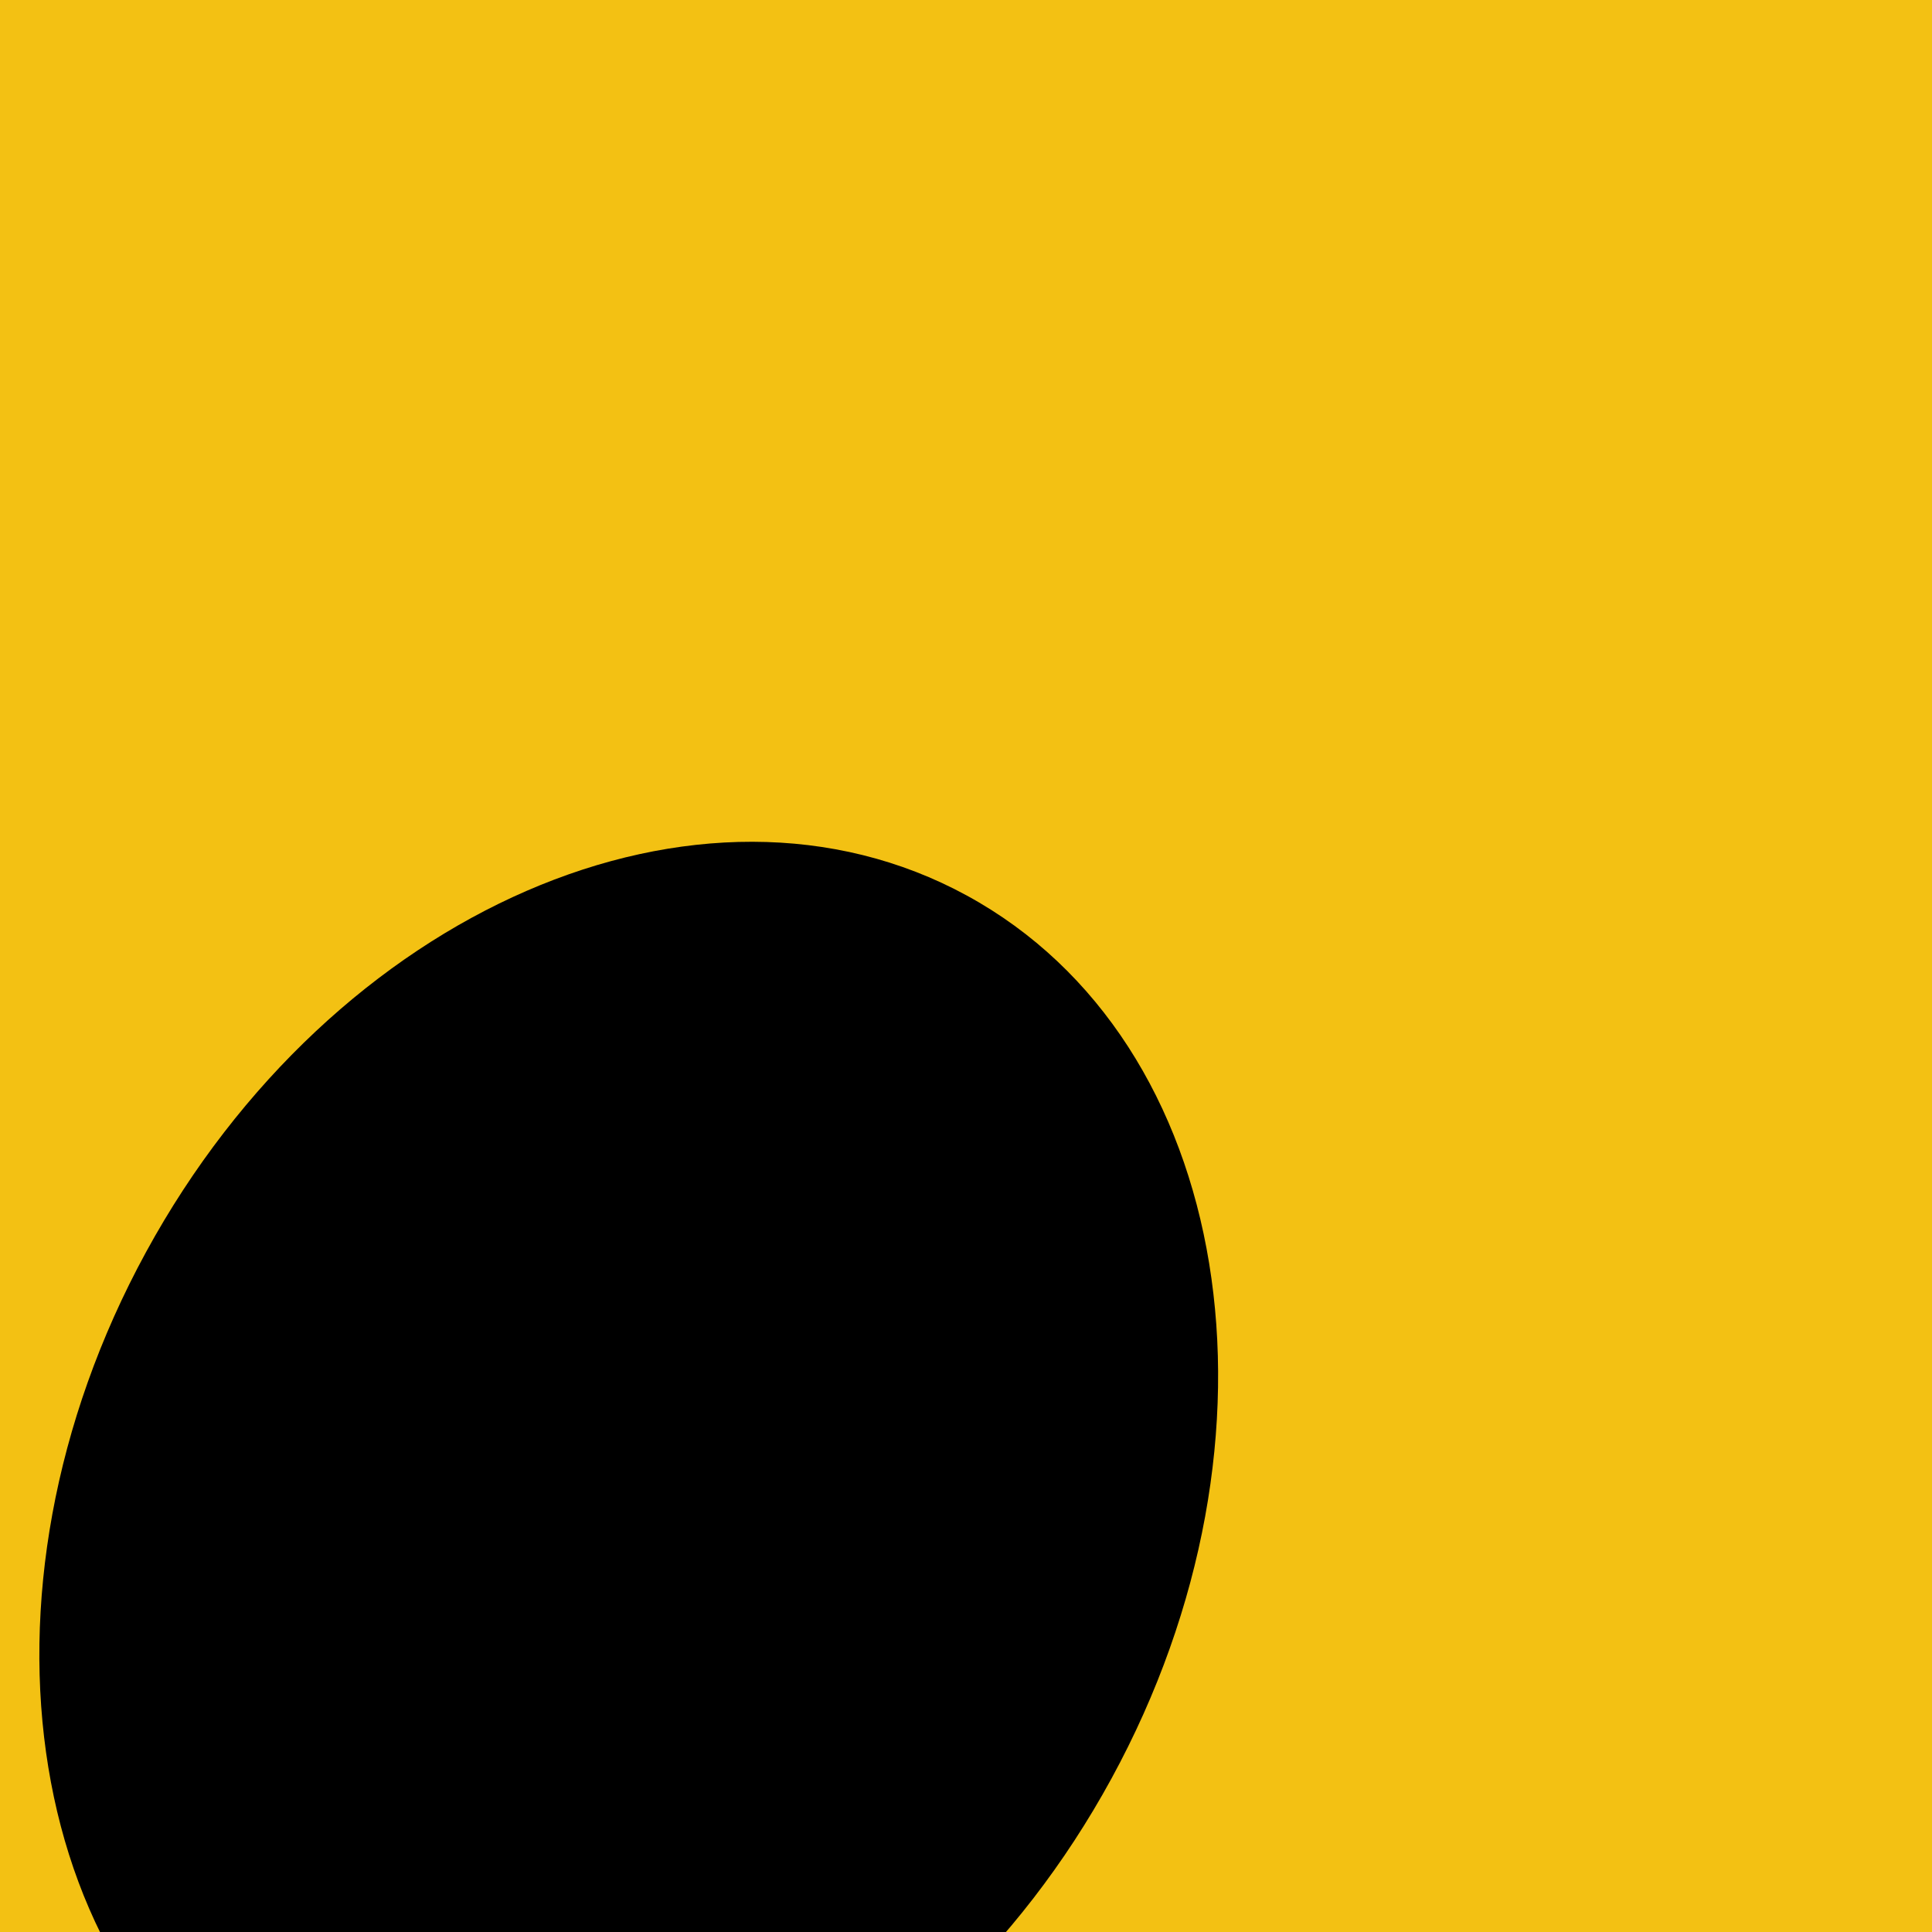
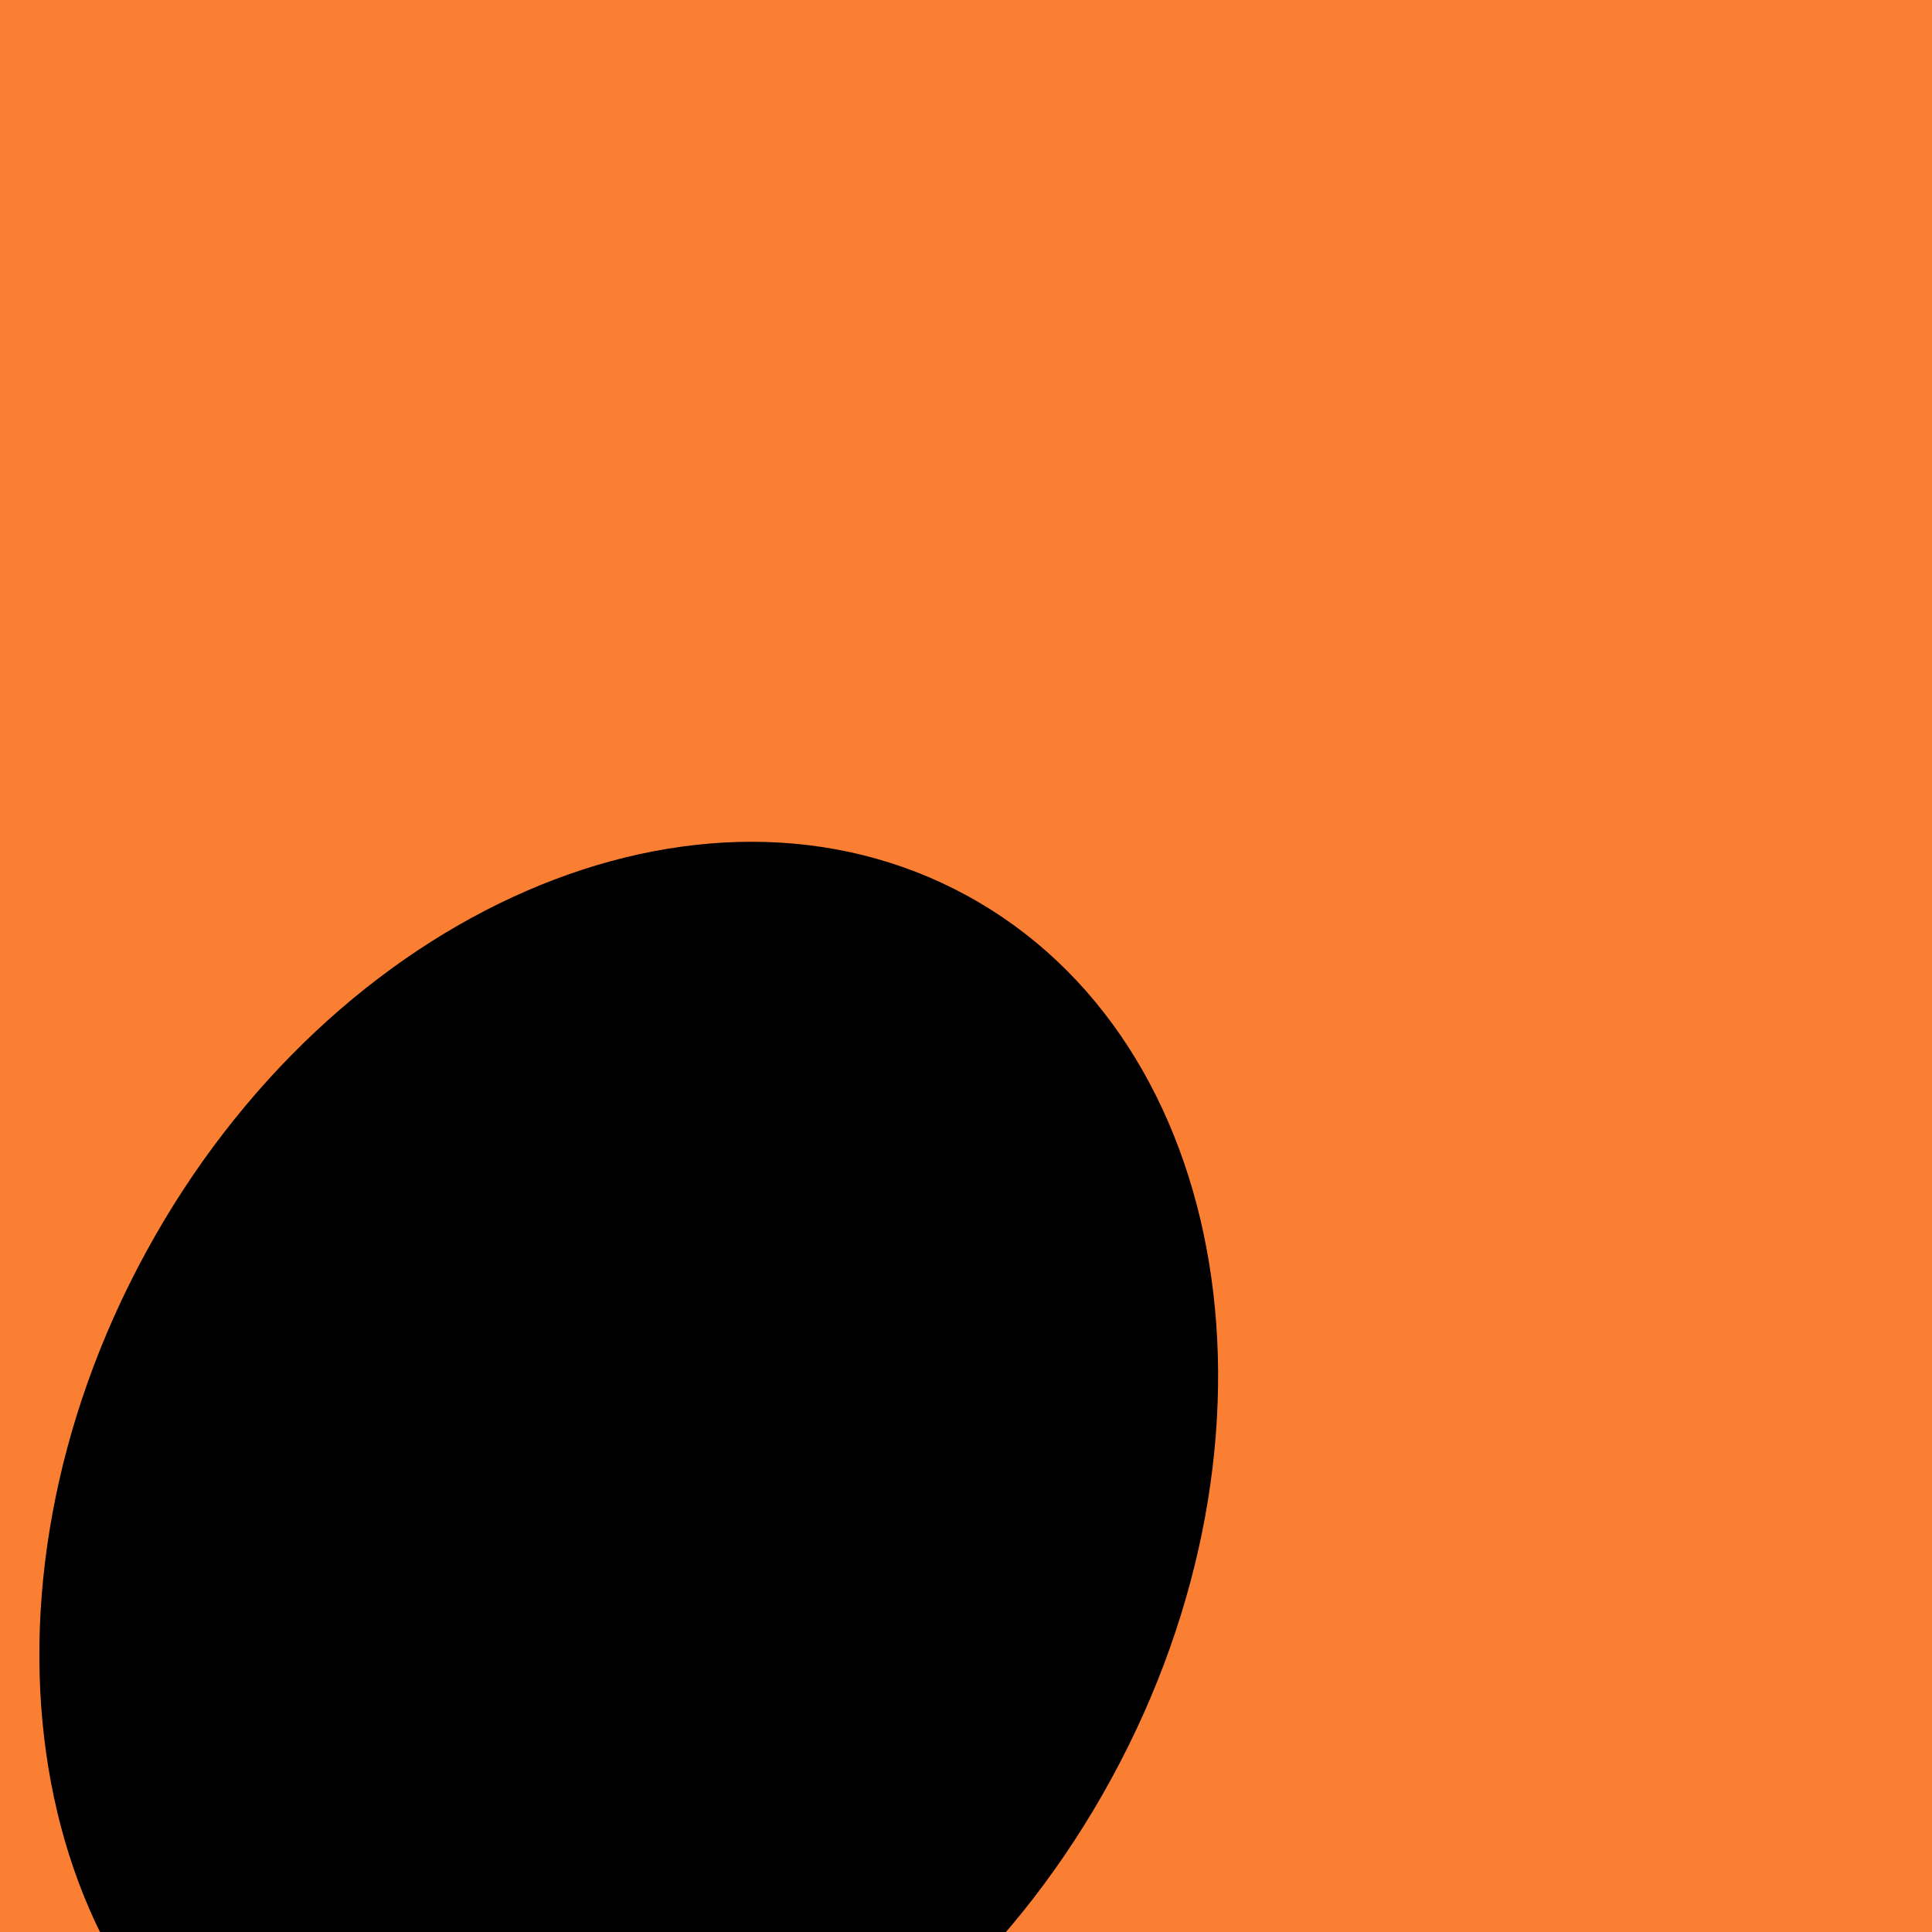
- <svg xmlns="http://www.w3.org/2000/svg" id="e9xJzca1MPs1" viewBox="0 0 640 640" shape-rendering="geometricPrecision" text-rendering="geometricPrecision" style="background-color:#fff">
+ <svg xmlns="http://www.w3.org/2000/svg" id="ePyLulCi9QW1" viewBox="0 0 640 640" shape-rendering="geometricPrecision" text-rendering="geometricPrecision" style="background-color:#fff">
  <defs>
-     <linearGradient id="e9xJzca1MPs2-stroke" x1="0" y1="0.5" x2="1" y2="0.5" spreadMethod="pad" gradientUnits="objectBoundingBox" gradientTransform="translate(0 0)">
-       <stop id="e9xJzca1MPs2-stroke-0" offset="0%" stop-color="#8fc2ff" />
-       <stop id="e9xJzca1MPs2-stroke-1" offset="100%" stop-color="#fff" />
+     <linearGradient id="ePyLulCi9QW2-stroke" x1="0" y1="0.5" x2="1" y2="0.5" spreadMethod="pad" gradientUnits="objectBoundingBox" gradientTransform="translate(0 0)">
+       <stop id="ePyLulCi9QW2-stroke-0" offset="0%" stop-color="#8fc2ff" />
+       <stop id="ePyLulCi9QW2-stroke-1" offset="100%" stop-color="#fff" />
    </linearGradient>
  </defs>
-   <path d="M220.914,431.101c90.254,15.24,161.418,9.003,184.992-36.905s-10.501-83.274-59.159-128.33-105.617-169.53-73.343-182.137s45.676,47.772,65.625,61.452c7.876,6.043,15.085,2.616,16.735.966s-.974-5.494-6.967-14.833-11.197-25.188-13.035-33.262-8.54-19.328-11.237-14.383s4.944,22.474,13.709,20.676s18.611-7.022,5.327-33.179-66.278-52.284-102.764-16.5-15.437,120.686,14.735,178.222s70.616,102.487,83.571,102.868-31.731-71.34-111.978-83.641-204.158-4.206-221.923-24.125s89.278-11.045,130.831,42.969s58.049,105.189,134.489,116.391s50.053-53.601-7.743-85.127-253.846-37.402-253.846-37.402s77.082,142.497,211.984,166.28Z" transform="translate(92.58919 80.62631)" fill="none" stroke="url(#e9xJzca1MPs2-stroke)" stroke-width="5" stroke-miterlimit="36" stroke-dashoffset="2659.74" stroke-dasharray="2659.74" />
-   <rect width="727.076" height="669.949" rx="0" ry="0" transform="translate(-30.5545-8.655666)" fill="#f3c113" stroke-width="0" />
-   <ellipse rx="129.378" ry="233.875" transform="matrix(-1.235778-.674343 0.479007-.877811 208.2778 501.9745)" stroke-width="0" />
+   <path d="M220.914,431.101c90.254,15.24,161.418,9.003,184.992-36.905s-10.501-83.274-59.159-128.33-105.617-169.53-73.343-182.137s45.676,47.772,65.625,61.452c7.876,6.043,15.085,2.616,16.735.966s-.974-5.494-6.967-14.833-11.197-25.188-13.035-33.262-8.54-19.328-11.237-14.383s4.944,22.474,13.709,20.676s18.611-7.022,5.327-33.179-66.278-52.284-102.764-16.5-15.437,120.686,14.735,178.222s70.616,102.487,83.571,102.868-31.731-71.34-111.978-83.641-204.158-4.206-221.923-24.125s89.278-11.045,130.831,42.969s58.049,105.189,134.489,116.391s50.053-53.601-7.743-85.127-253.846-37.402-253.846-37.402s77.082,142.497,211.984,166.28Z" transform="translate(92.5892 80.6263)" fill="none" stroke="url(#ePyLulCi9QW2-stroke)" stroke-width="5" stroke-miterlimit="36" stroke-dashoffset="2659.74" stroke-dasharray="2659.74" />
+   <rect width="727.076" height="669.949" rx="0" ry="0" transform="translate(-30.5545-8.65567)" fill="#fb7f32" stroke-width="0" />
+   <ellipse rx="129.378" ry="233.875" transform="matrix(-1.23578-.674343 0.479007-.877811 208.278 501.974)" stroke-width="0" />
</svg>
